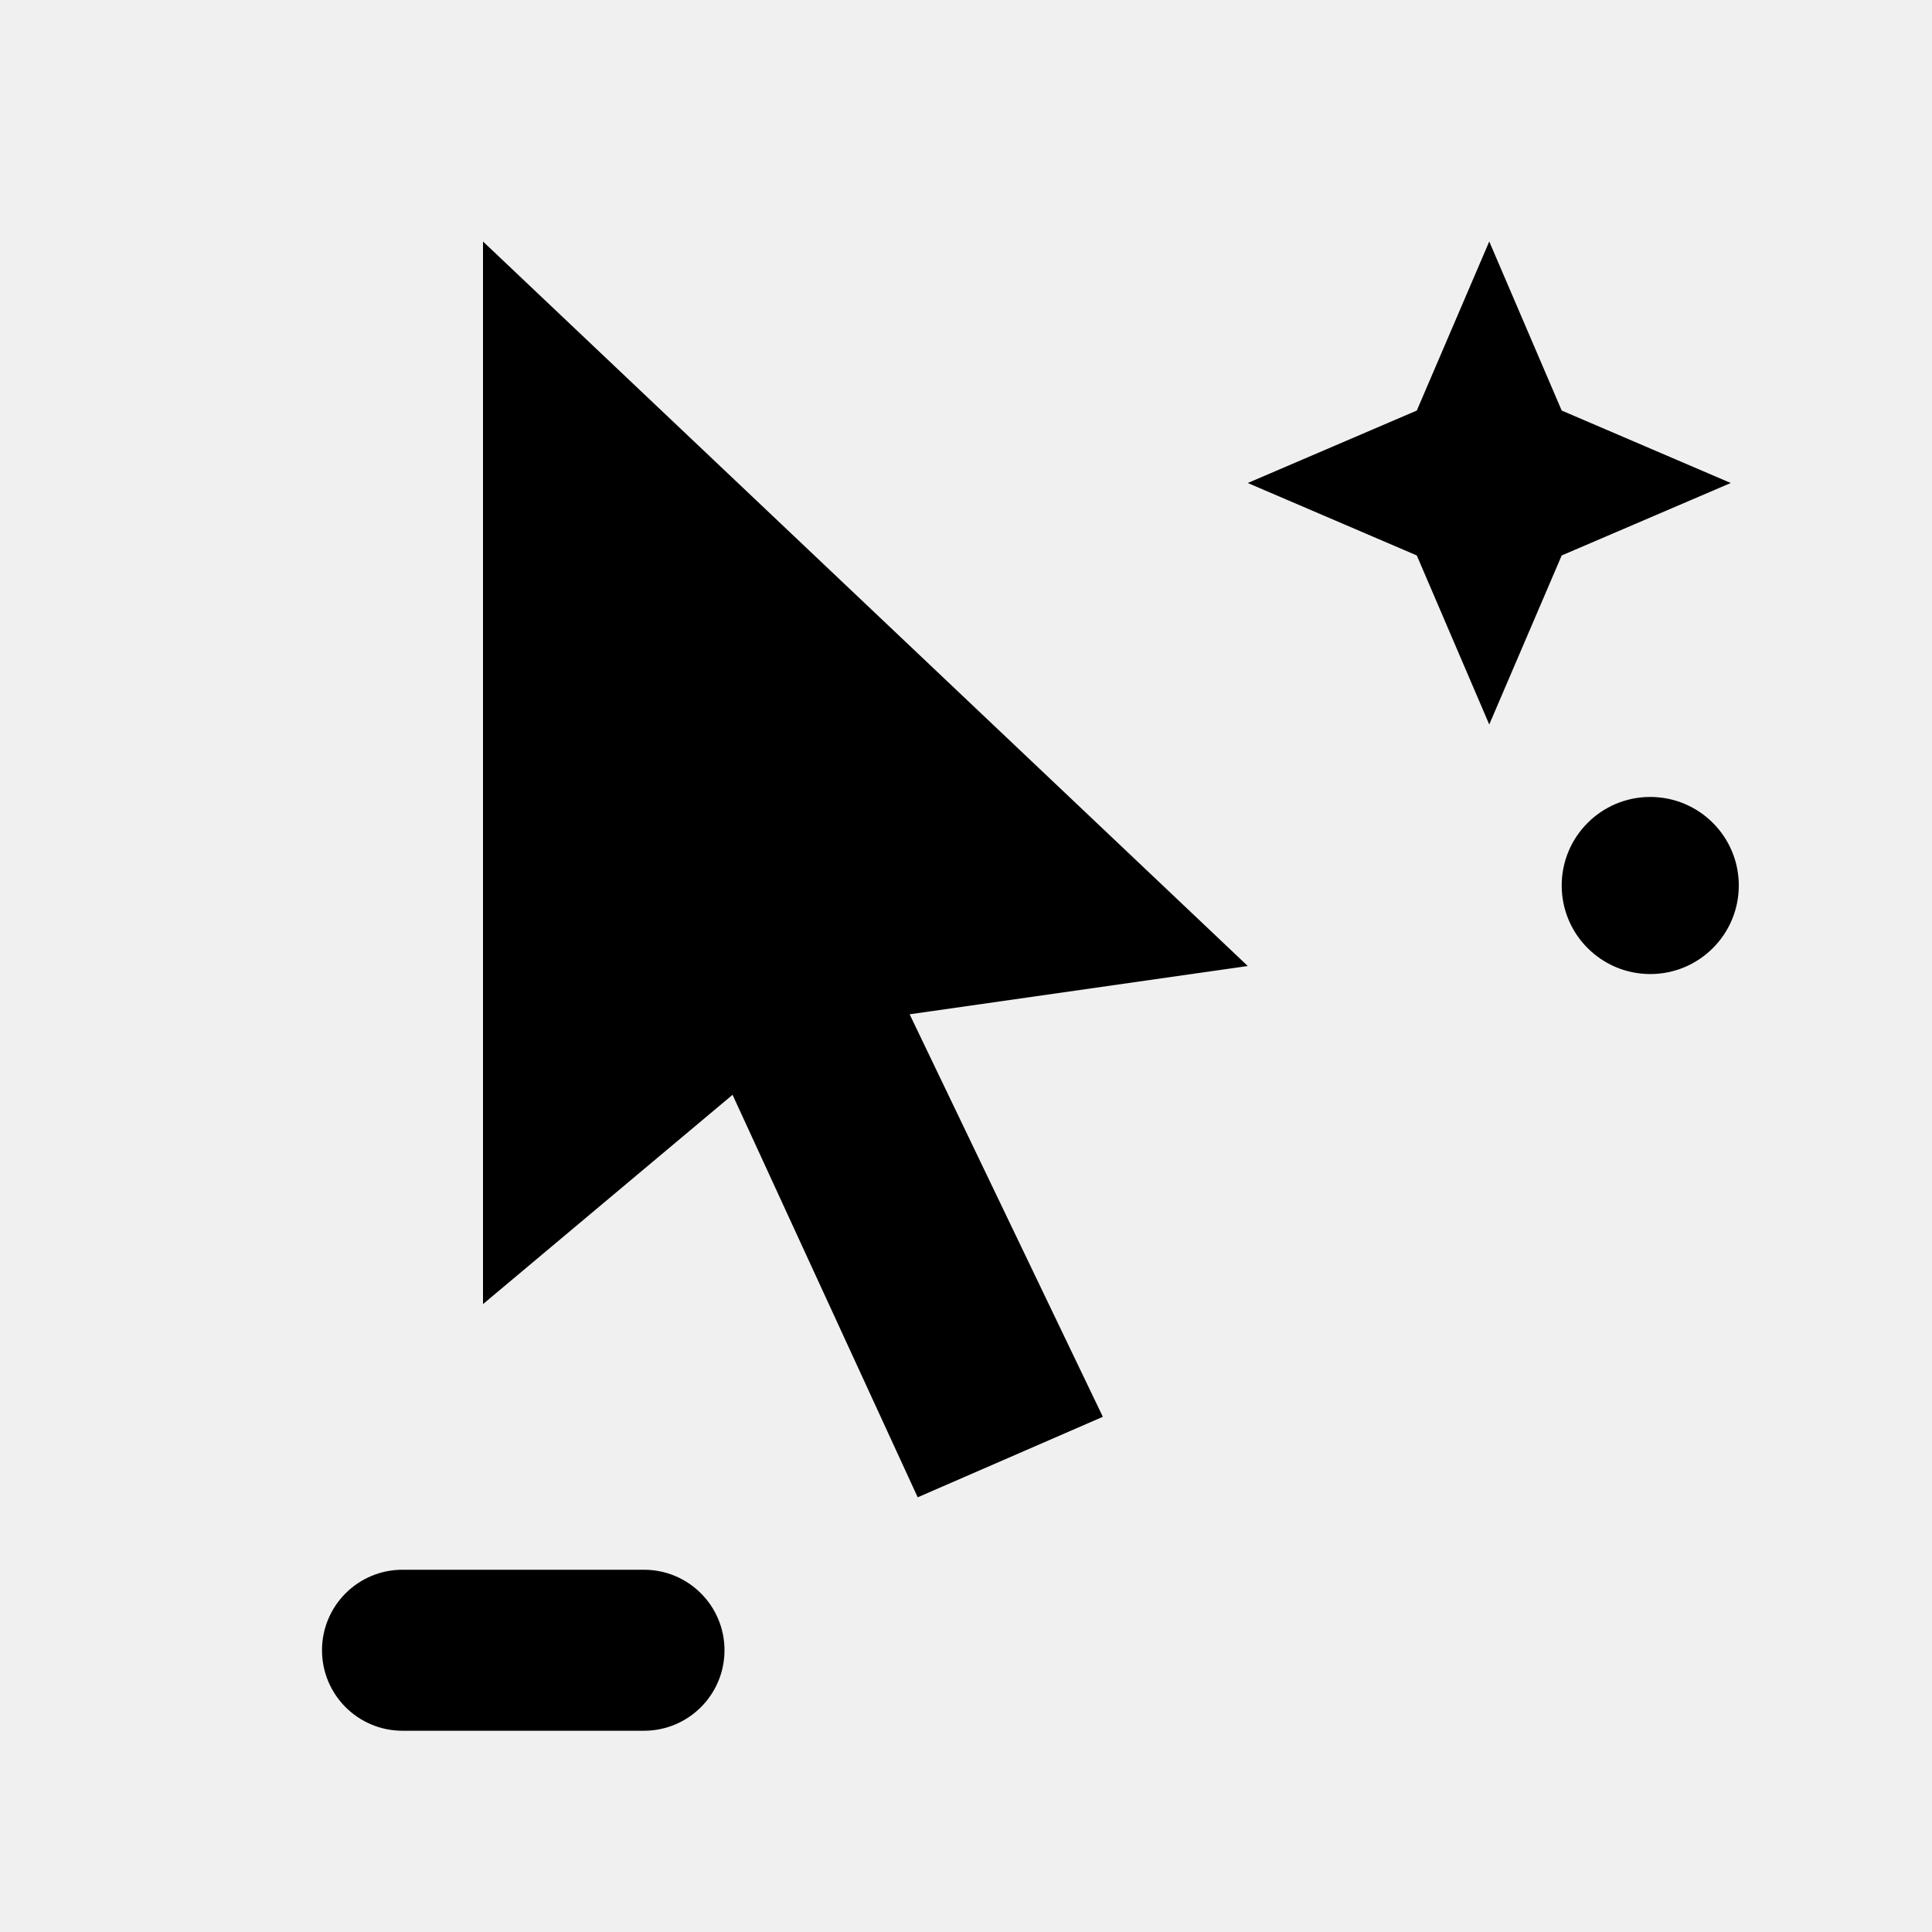
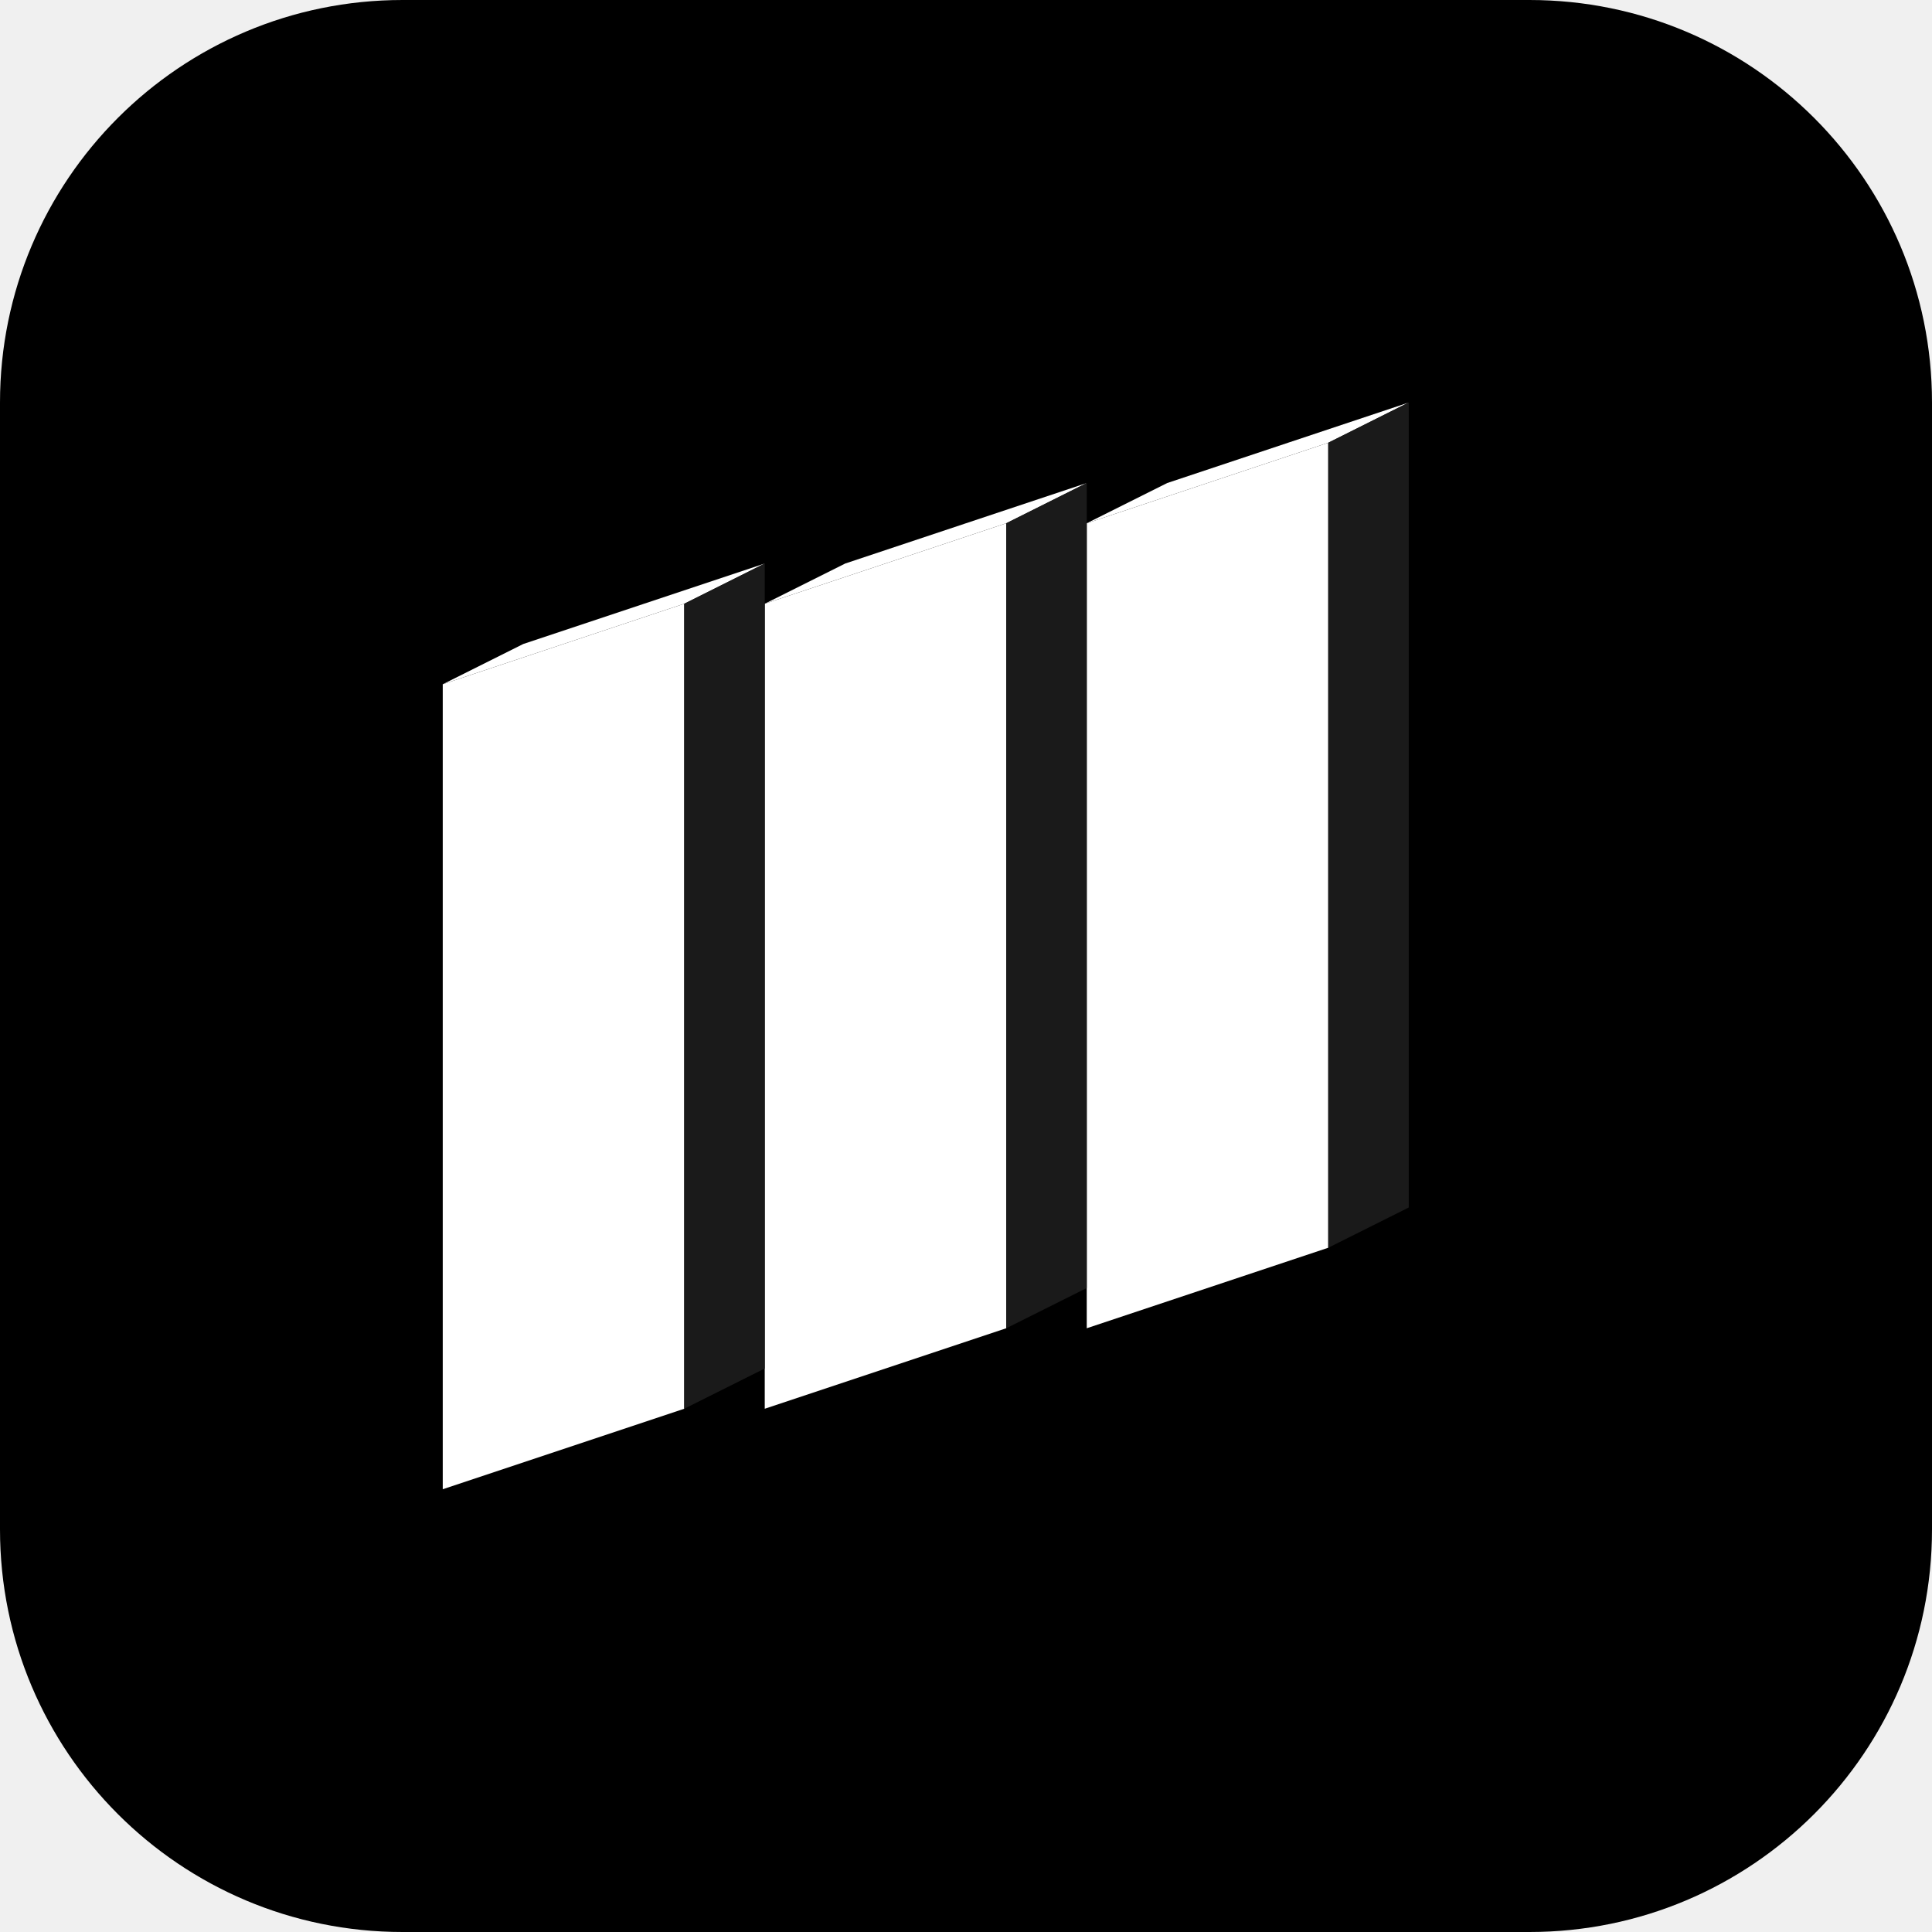
<svg xmlns="http://www.w3.org/2000/svg" width="24" height="24" viewBox="0 0 24 24" fill="none">
-   <path d="M6 3l9.5 9-4.2.6 2.4 5-2.3 1-2.3-5-3.1 2.6V3z" fill="currentColor" />
-   <path d="M18.5 3l.9 2.1 2.1.9-2.1.9-.9 2.1-.9-2.1-2.1-.9 2.1-.9.9-2.1z" fill="currentColor" />
-   <circle cx="20.5" cy="11" r="1.1" fill="currentColor" />
-   <rect x="4" y="19.5" width="5" height="2" rx="1" fill="currentColor" />
+   <rect width="24" height="24" rx="5" fill="black" />
+   <g fill="white">
+     <polygon points="5.5,8.5 8.5,7.5 8.5,17.5 5.5,18.5" />
+     <polygon points="5.5,8.5 6.5,8 9.5,7 8.5,7.5" />
+     <polygon points="9.5,7.5 12.5,6.5 12.5,16.5 9.5,17.5" />
+     <polygon points="9.5,7.5 10.5,7 13.5,6 12.5,6.5" />
+     <polygon points="13.5,6.5 16.5,5.5 16.5,15.5 13.5,16.5" />
+     <polygon points="13.5,6.5 14.5,6 17.5,5 16.5,5.5" />
+   </g>
+   <g fill="#1a1a1a">
+     <polygon points="8.5,7.5 9.5,7 9.5,17 8.5,17.5" />
+     <polygon points="12.5,6.5 13.5,6 13.5,16 12.5,16.5" />
+     <polygon points="16.5,5.5 17.5,5 17.5,15 16.5,15.5" />
+   </g>
</svg>
